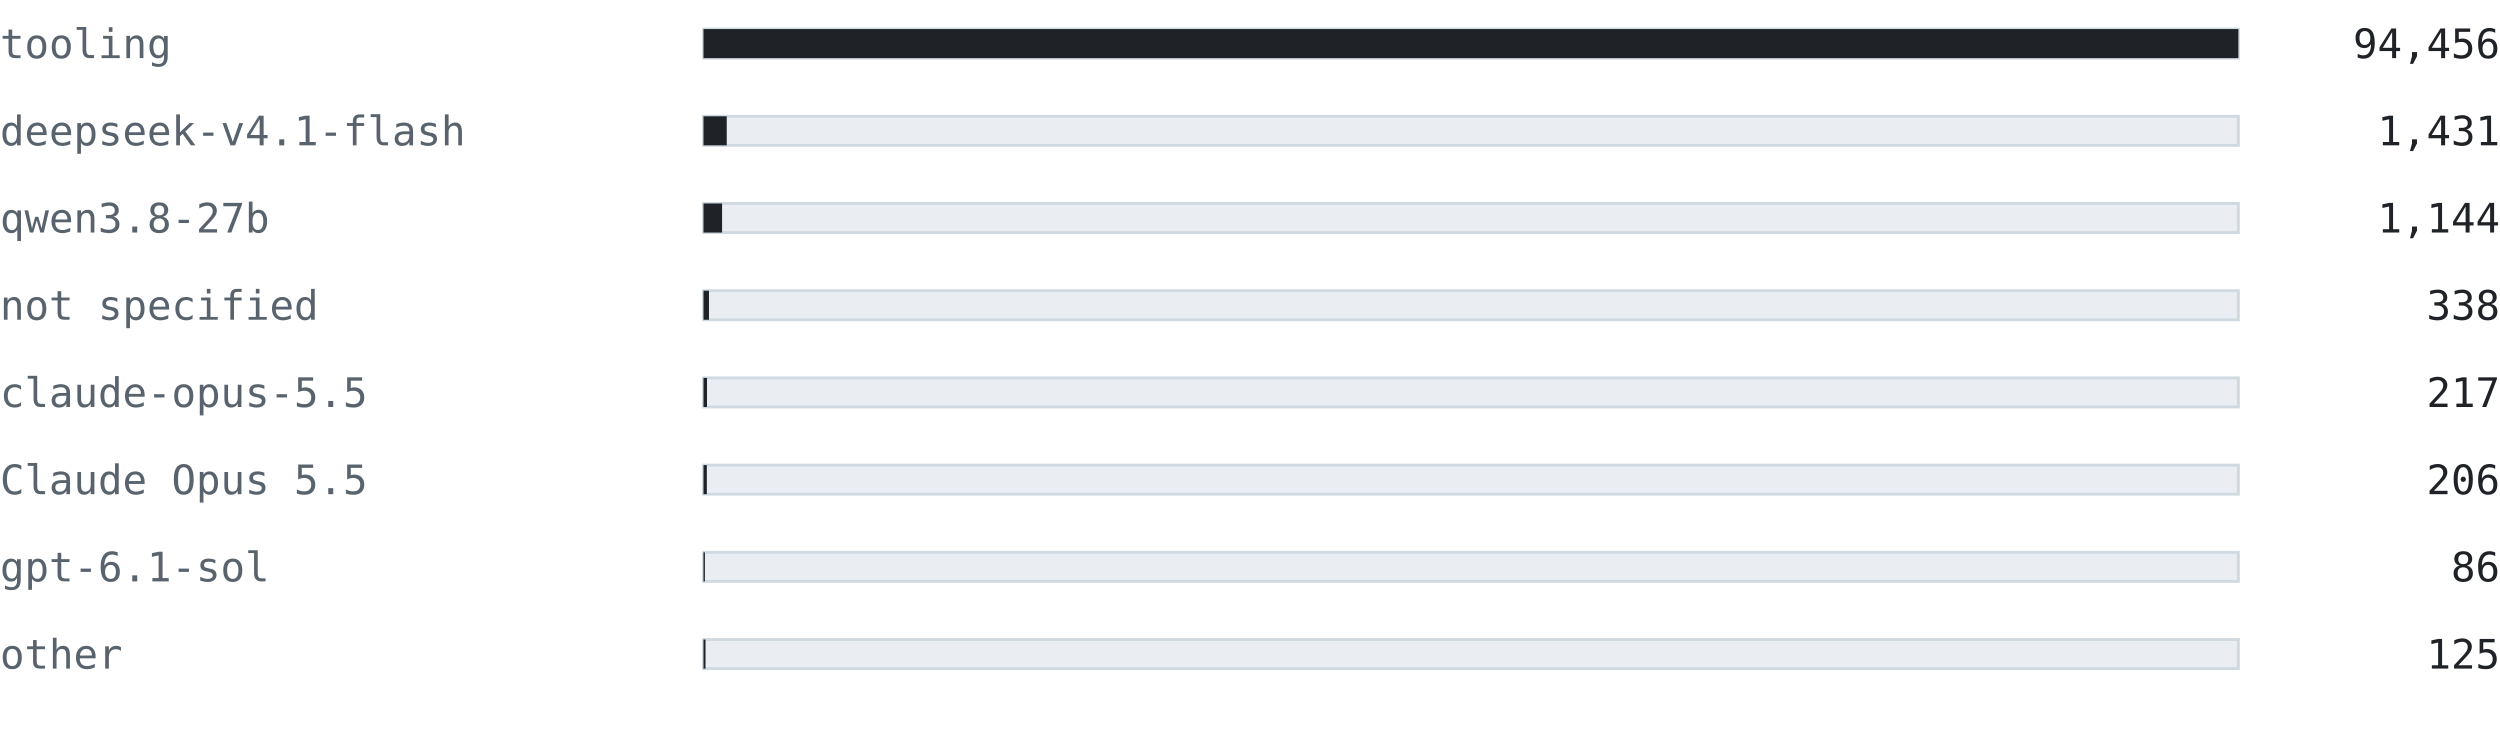
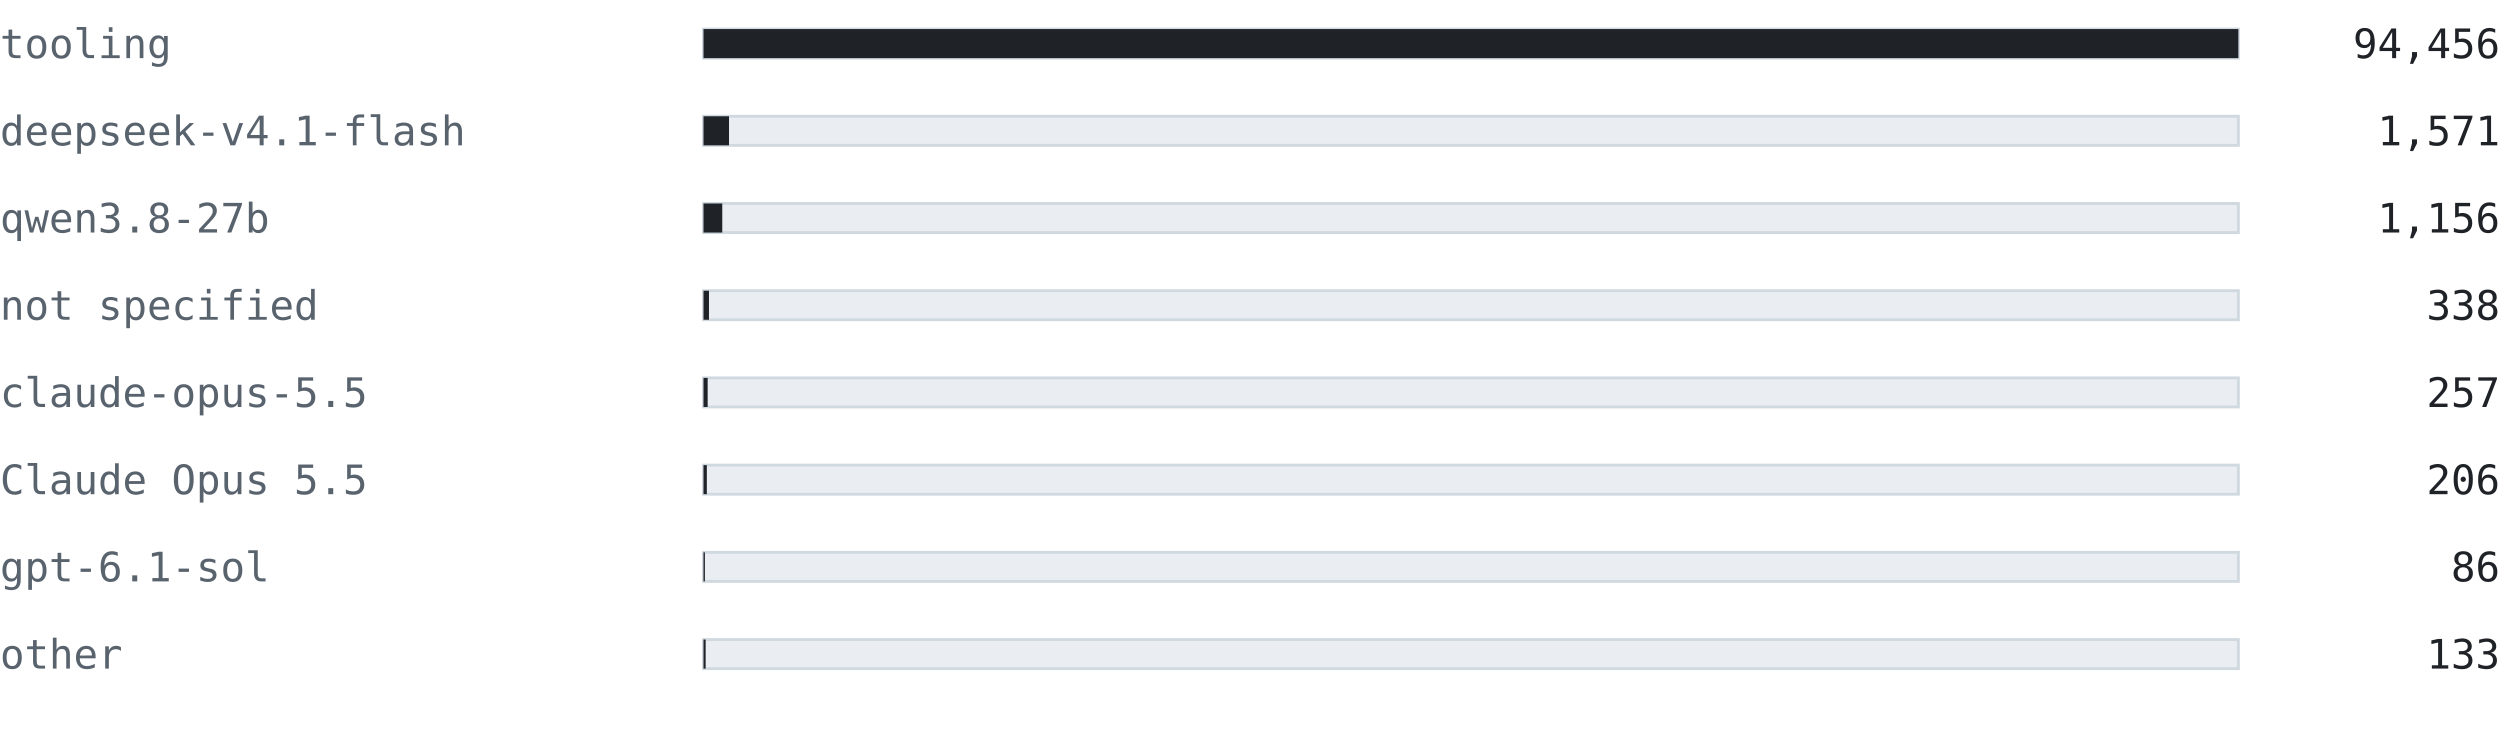
<svg xmlns="http://www.w3.org/2000/svg" width="860" height="256" viewBox="0 0 860 256" font-family="ui-monospace, SFMono-Regular, 'Cascadia Mono', Consolas, 'DejaVu Sans Mono', monospace">
  <text x="0" y="20" font-size="14" fill="#59636e" text-anchor="start" font-weight="normal">tooling</text>
  <rect x="242" y="10" width="528" height="10" fill="#eaeef2" stroke="#d1d9e0" />
  <rect x="242" y="10" width="528" height="10" fill="#1f2328" />
  <text x="860" y="20" font-size="14" fill="#1f2328" text-anchor="end" font-weight="normal">94,456</text>
  <text x="0" y="50" font-size="14" fill="#59636e" text-anchor="start" font-weight="normal">deepseek-v4.1-flash</text>
  <rect x="242" y="40" width="528" height="10" fill="#eaeef2" stroke="#d1d9e0" />
-   <rect x="242" y="40" width="7.999" height="10" fill="#1f2328" />
-   <text x="860" y="50" font-size="14" fill="#1f2328" text-anchor="end" font-weight="normal">1,431</text>
+   <rect x="242" y="40" width="8.782" height="10" fill="#1f2328" />
+   <text x="860" y="50" font-size="14" fill="#1f2328" text-anchor="end" font-weight="normal">1,571</text>
  <text x="0" y="80" font-size="14" fill="#59636e" text-anchor="start" font-weight="normal">qwen3.8-27b</text>
  <rect x="242" y="70" width="528" height="10" fill="#eaeef2" stroke="#d1d9e0" />
-   <rect x="242" y="70" width="6.395" height="10" fill="#1f2328" />
-   <text x="860" y="80" font-size="14" fill="#1f2328" text-anchor="end" font-weight="normal">1,144</text>
+   <rect x="242" y="70" width="6.462" height="10" fill="#1f2328" />
+   <text x="860" y="80" font-size="14" fill="#1f2328" text-anchor="end" font-weight="normal">1,156</text>
  <text x="0" y="110" font-size="14" fill="#59636e" text-anchor="start" font-weight="normal">not specified</text>
  <rect x="242" y="100" width="528" height="10" fill="#eaeef2" stroke="#d1d9e0" />
  <rect x="242" y="100" width="1.889" height="10" fill="#1f2328" />
  <text x="860" y="110" font-size="14" fill="#1f2328" text-anchor="end" font-weight="normal">338</text>
  <text x="0" y="140" font-size="14" fill="#59636e" text-anchor="start" font-weight="normal">claude-opus-5.5</text>
  <rect x="242" y="130" width="528" height="10" fill="#eaeef2" stroke="#d1d9e0" />
-   <rect x="242" y="130" width="1.213" height="10" fill="#1f2328" />
-   <text x="860" y="140" font-size="14" fill="#1f2328" text-anchor="end" font-weight="normal">217</text>
+   <rect x="242" y="130" width="1.437" height="10" fill="#1f2328" />
+   <text x="860" y="140" font-size="14" fill="#1f2328" text-anchor="end" font-weight="normal">257</text>
  <text x="0" y="170" font-size="14" fill="#59636e" text-anchor="start" font-weight="normal">Claude Opus 5.5</text>
  <rect x="242" y="160" width="528" height="10" fill="#eaeef2" stroke="#d1d9e0" />
  <rect x="242" y="160" width="1.152" height="10" fill="#1f2328" />
  <text x="860" y="170" font-size="14" fill="#1f2328" text-anchor="end" font-weight="normal">206</text>
  <text x="0" y="200" font-size="14" fill="#59636e" text-anchor="start" font-weight="normal">gpt-6.1-sol</text>
  <rect x="242" y="190" width="528" height="10" fill="#eaeef2" stroke="#d1d9e0" />
  <rect x="242" y="190" width="0.481" height="10" fill="#1f2328" />
  <text x="860" y="200" font-size="14" fill="#1f2328" text-anchor="end" font-weight="normal">86</text>
  <text x="0" y="230" font-size="14" fill="#59636e" text-anchor="start" font-weight="normal">other</text>
  <rect x="242" y="220" width="528" height="10" fill="#eaeef2" stroke="#d1d9e0" />
-   <rect x="242" y="220" width="0.699" height="10" fill="#1f2328" />
-   <text x="860" y="230" font-size="14" fill="#1f2328" text-anchor="end" font-weight="normal">125</text>
+   <rect x="242" y="220" width="0.743" height="10" fill="#1f2328" />
+   <text x="860" y="230" font-size="14" fill="#1f2328" text-anchor="end" font-weight="normal">133</text>
</svg>
